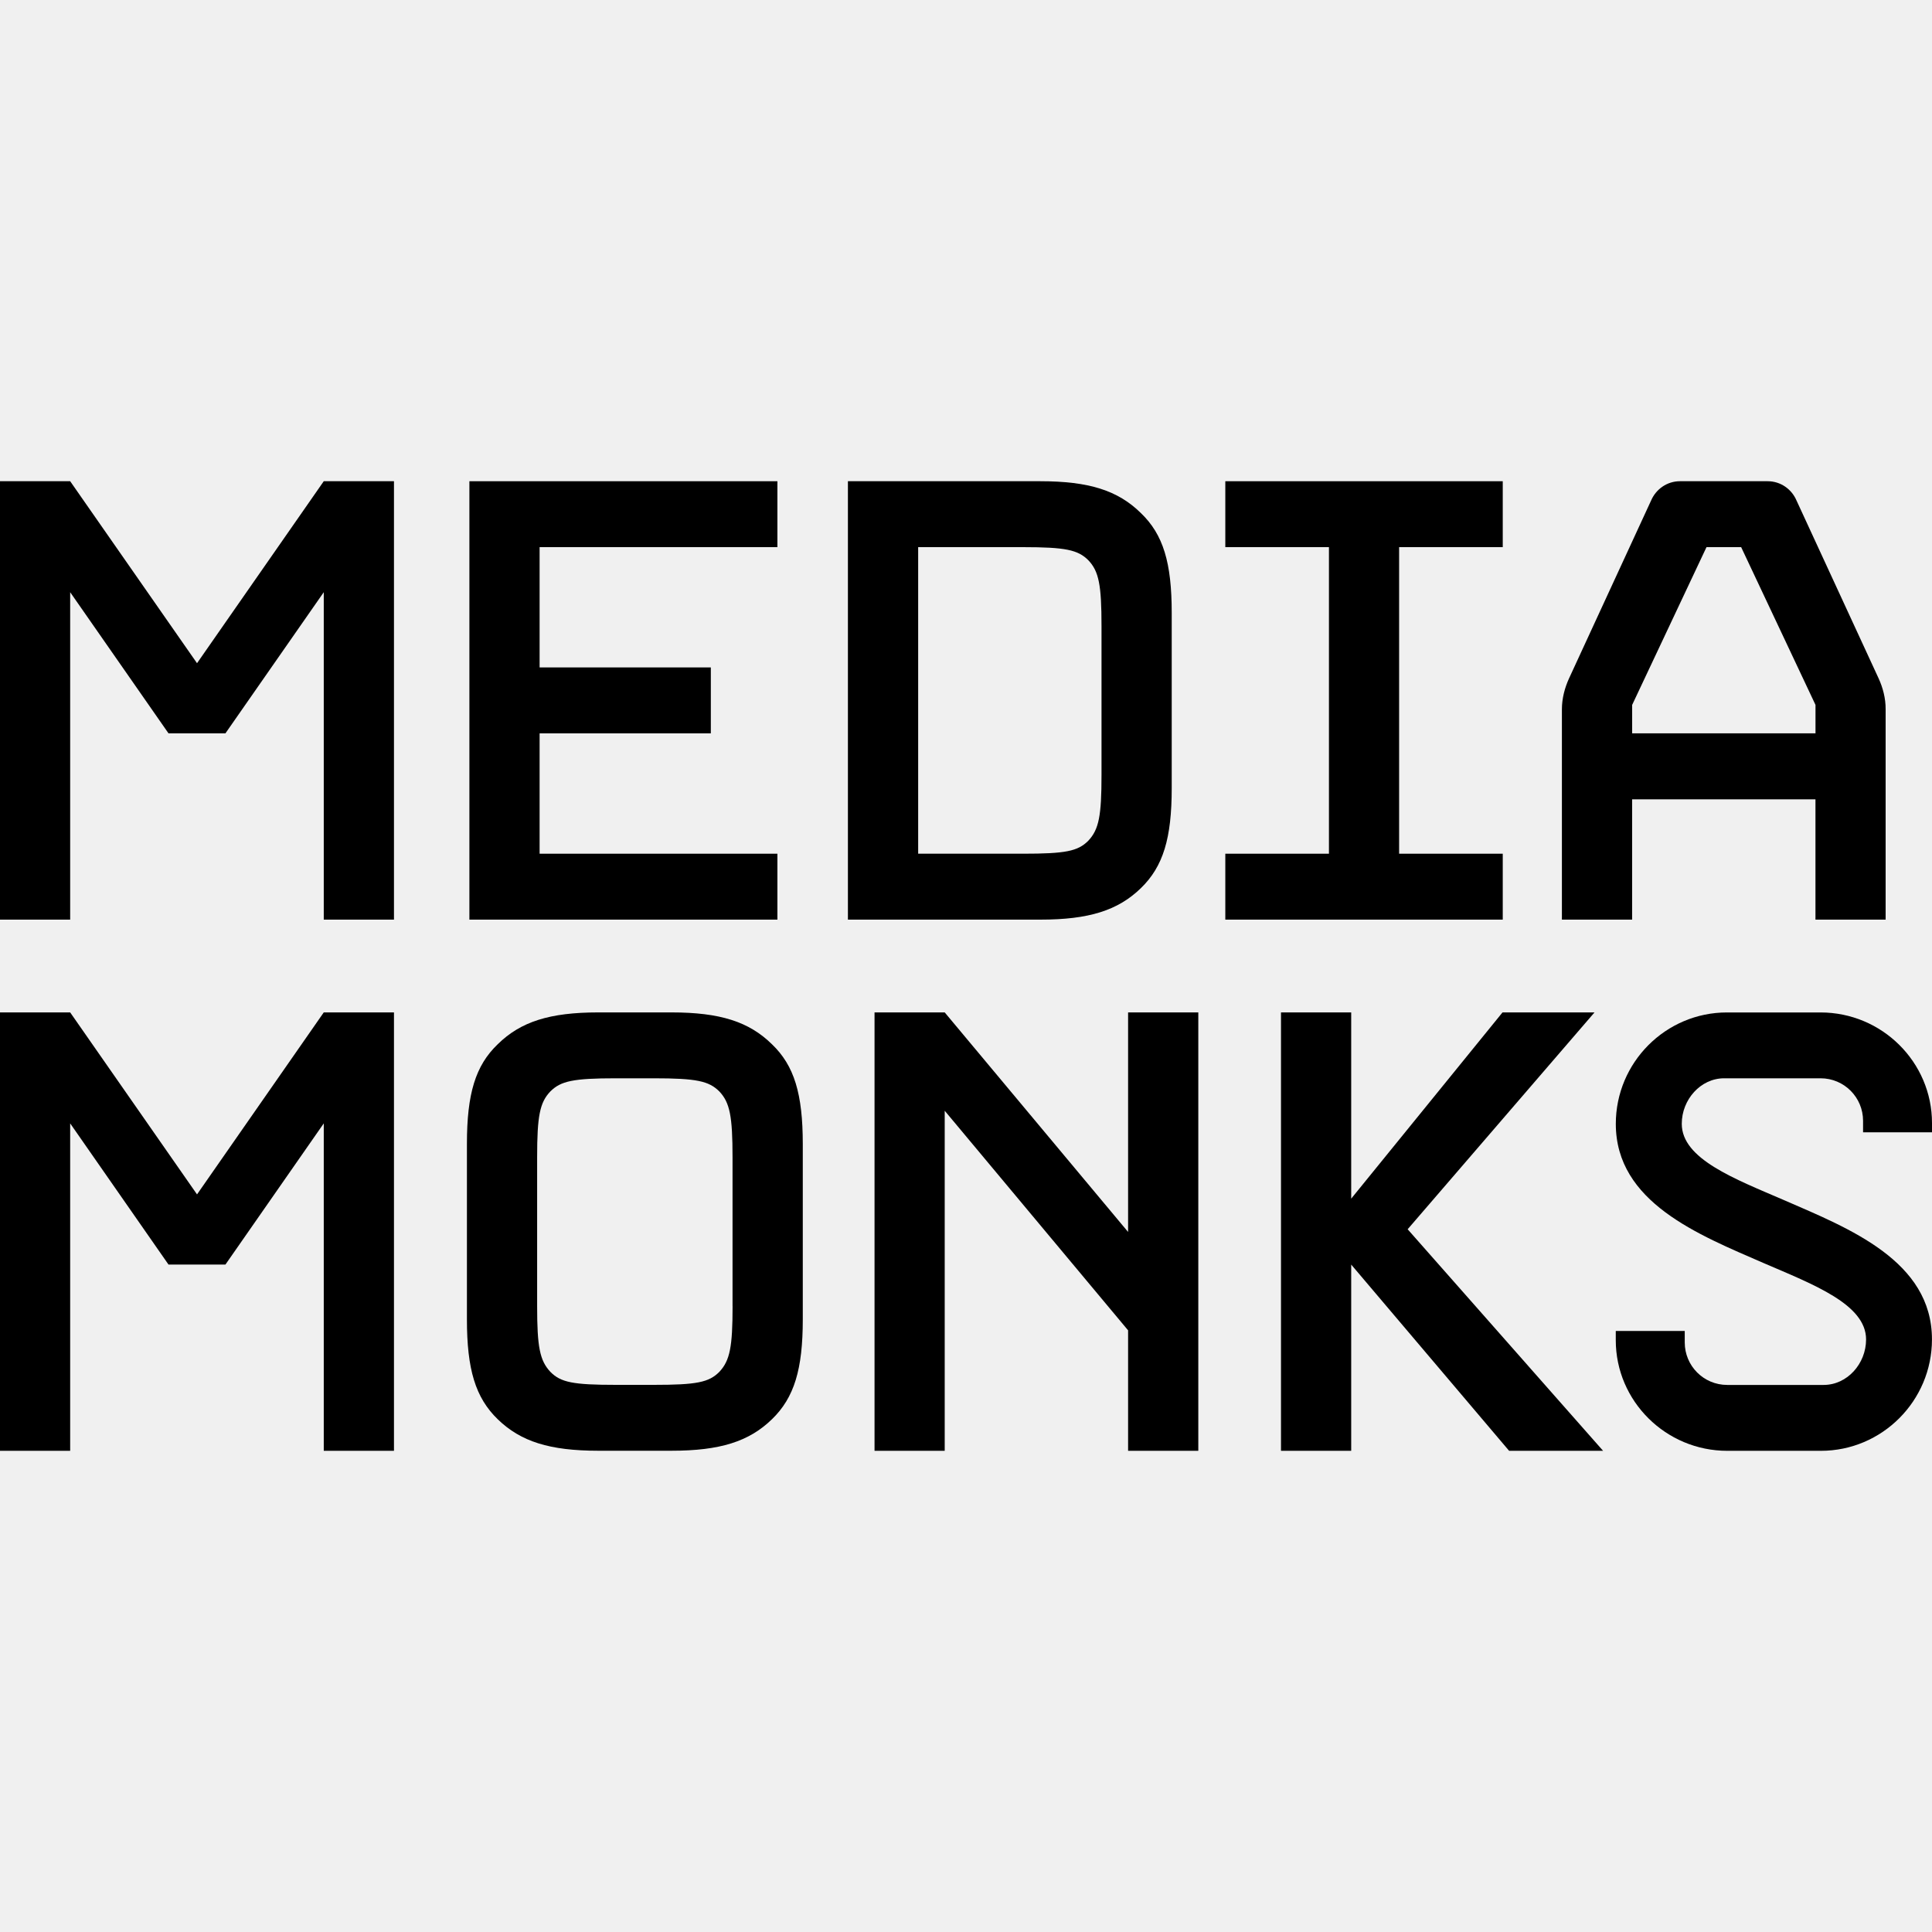
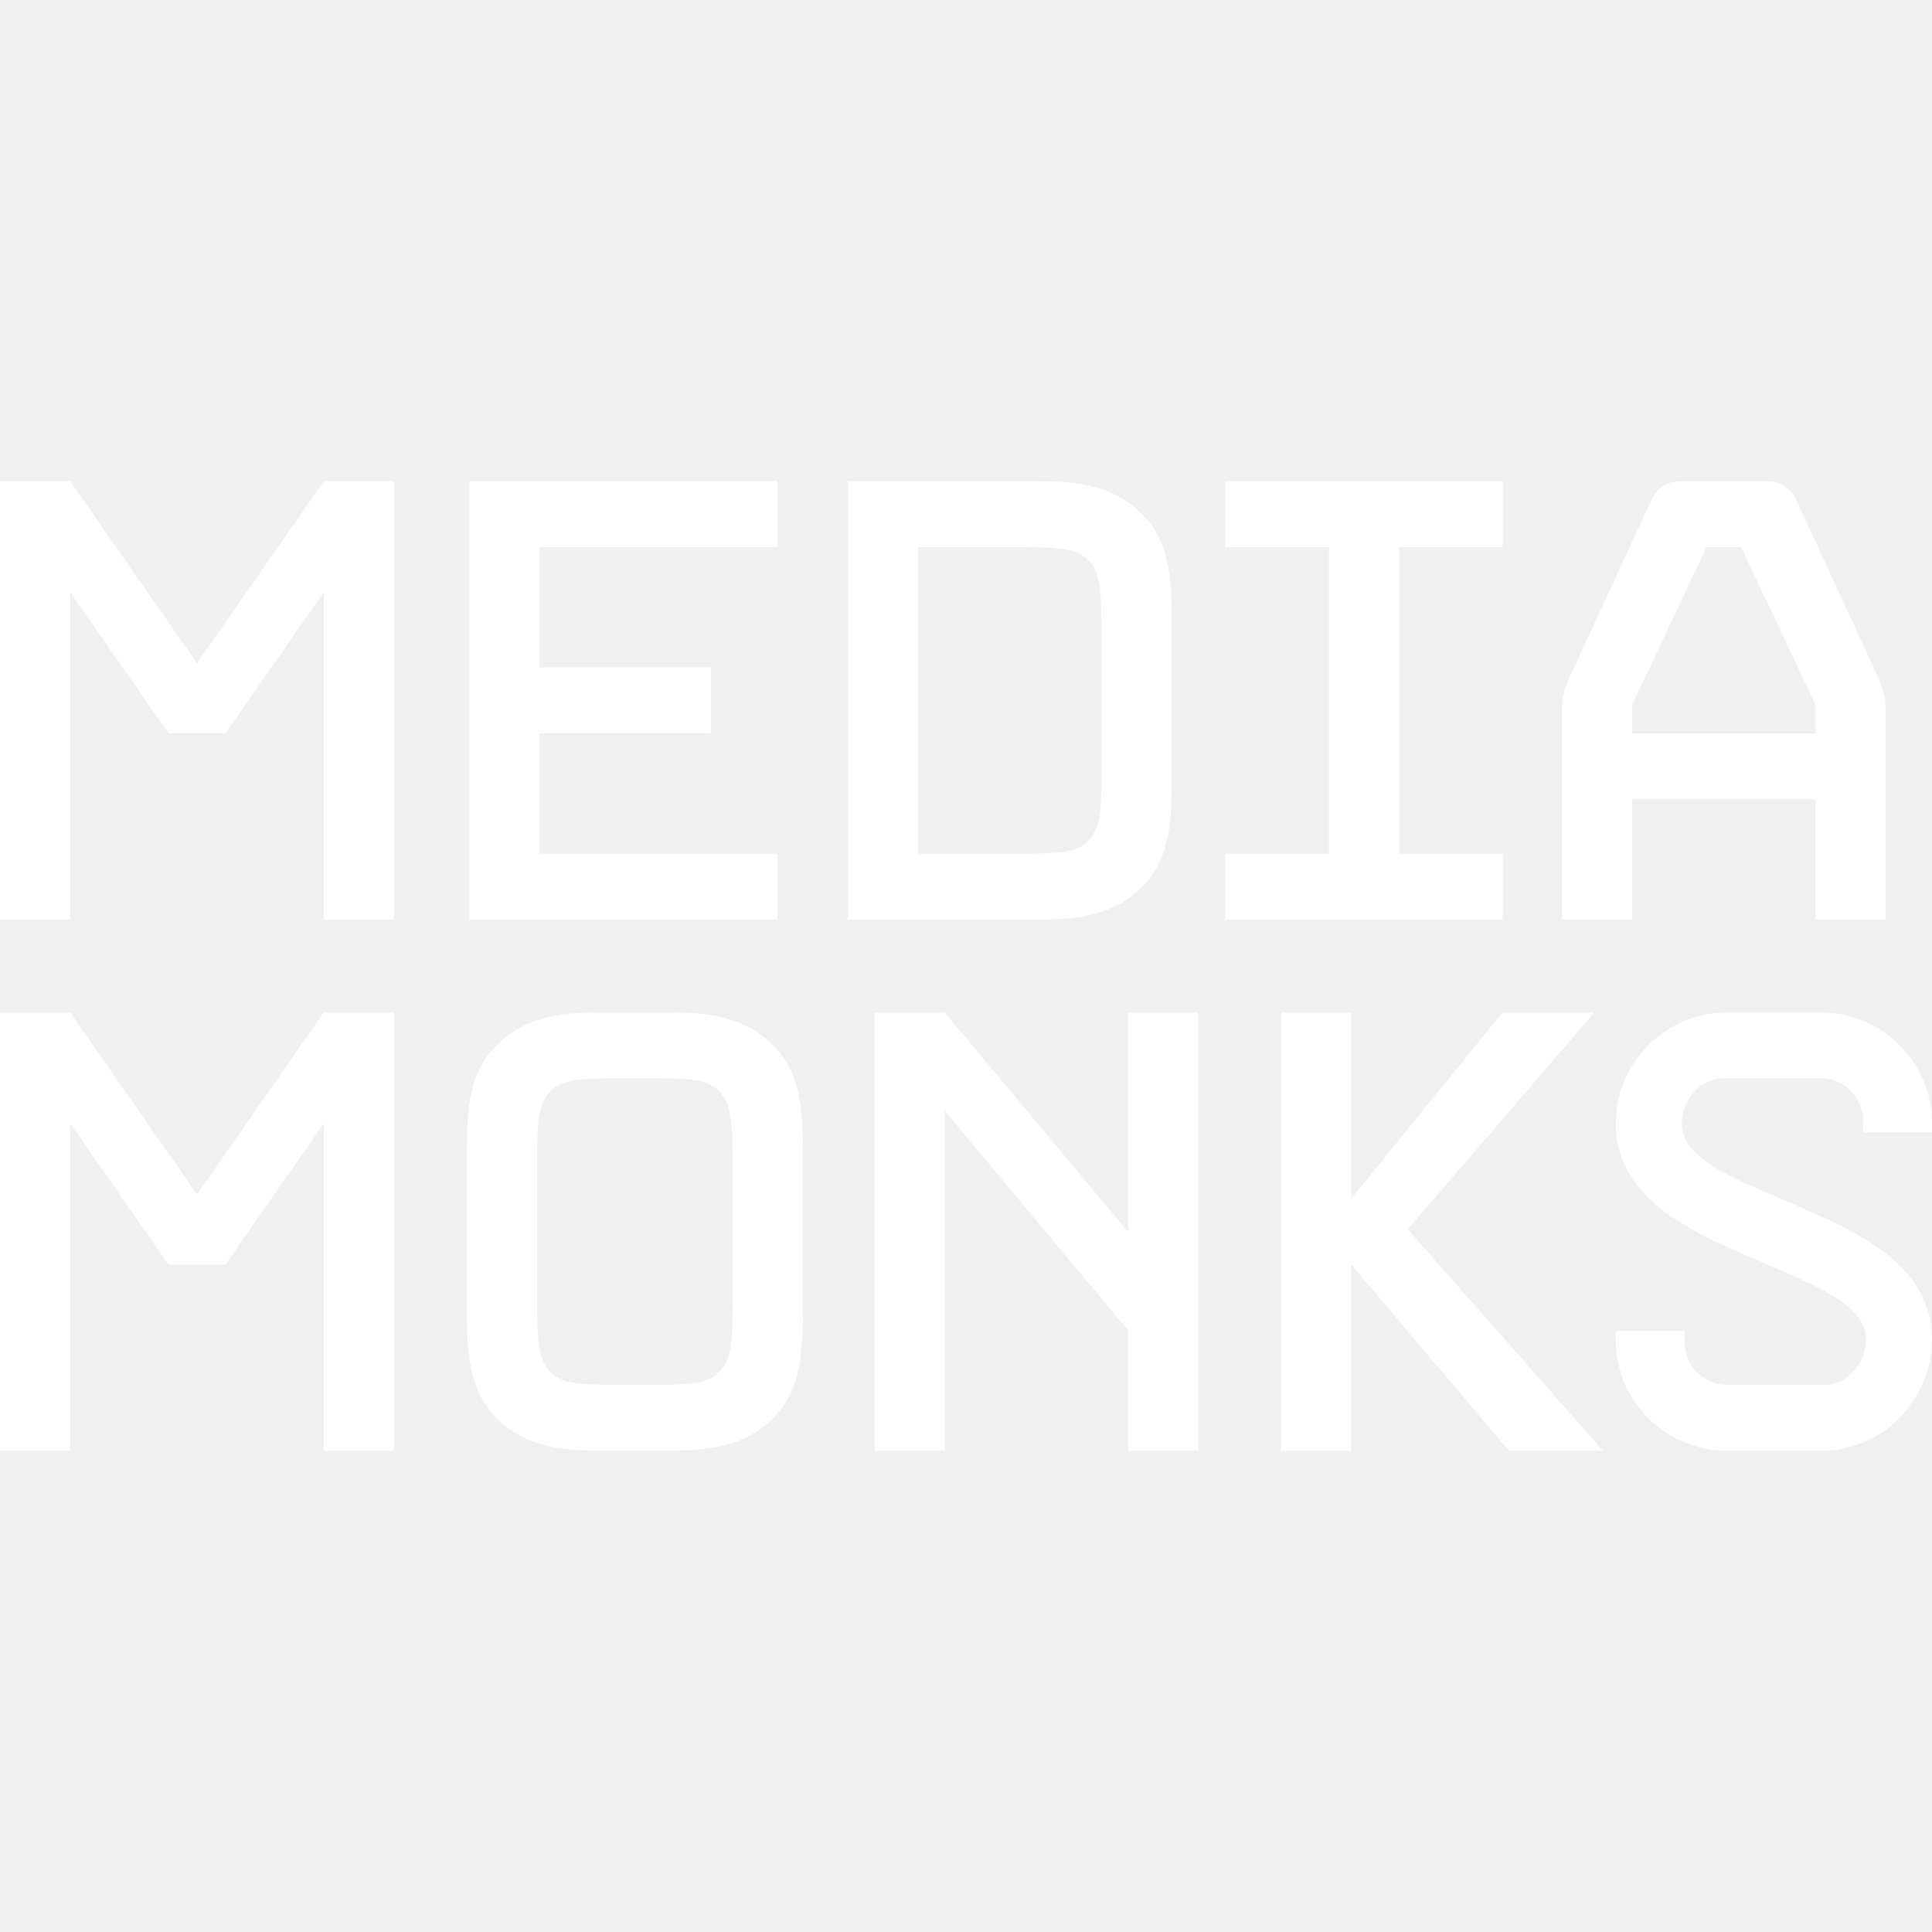
- <svg xmlns="http://www.w3.org/2000/svg" version="1.1" id="Layer_1" x="0px" y="0px" width="50px" height="50px" viewBox="0 0 50 50" enable-background="new 0 0 50 50" xml:space="preserve" class="svg-logo-mm">
+ <svg xmlns="http://www.w3.org/2000/svg" version="1.1" id="Layer_1" x="0px" y="0px" width="80px" height="80px" viewBox="0 0 50 50" enable-background="new 0 0 50 50" xml:space="preserve" fill="#fff" class="svg-logo-mm">
  <g>
    <polygon points="20.119 22.094 13.965 22.094 13.965 18.979 18.396 18.979 18.396 17.273 13.965 17.273 13.965 14.16 20.119 14.16 20.119 12.454 12.148 12.454 12.148 23.8 20.119 23.8 " />
    <path d="M19.977 27.024c-0.593-0.583-1.343-0.823-2.601-0.823h-0.002 -1.888 -0.002c-1.258 0-2.009 0.24-2.602 0.823 -0.58 0.555-0.798 1.287-0.798 2.579v4.542c0 1.289 0.218 2.025 0.798 2.586 0.593 0.576 1.344 0.814 2.602 0.814h0.002 1.888 0.002c1.258 0 2.008-0.238 2.601-0.814 0.58-0.561 0.799-1.297 0.799-2.586v-4.542C20.775 28.312 20.557 27.579 19.977 27.024zM18.959 33.803c0 1.054-0.068 1.408-0.343 1.701 -0.27 0.272-0.589 0.336-1.696 0.336H15.94c-1.107 0-1.427-0.063-1.696-0.336 -0.275-0.293-0.343-0.647-0.343-1.701v-3.854c0-1.061 0.067-1.416 0.343-1.704 0.27-0.268 0.589-0.339 1.696-0.339h0.979c1.107 0 1.427 0.071 1.696 0.339 0.274 0.288 0.343 0.644 0.343 1.704V33.803z" />
    <path d="M29.525 13.277c-0.592-0.583-1.343-0.823-2.601-0.823h-0.002 -4.978V23.8h4.978 0.002c1.258 0 2.009-0.239 2.601-0.814 0.58-0.561 0.799-1.297 0.799-2.587v-4.542C30.324 14.565 30.105 13.832 29.525 13.277zM28.507 20.056c0 1.055-0.066 1.408-0.342 1.702 -0.27 0.272-0.589 0.336-1.696 0.336h-2.707V14.16h2.707c1.107 0 1.427 0.07 1.696 0.338 0.275 0.288 0.342 0.644 0.342 1.704V20.056z" />
    <polygon points="38.891 14.16 38.891 12.454 31.711 12.454 31.711 14.16 34.393 14.16 34.393 22.094 31.711 22.094 31.711 23.8 38.891 23.8 38.891 22.094 36.209 22.094 36.209 14.16 " />
    <path d="M48.619 17.558l-2.125-4.604c-0.126-0.296-0.413-0.5-0.747-0.5 -0.011 0-2.259 0-2.269 0 -0.334 0-0.621 0.204-0.748 0.5l-2.124 4.604c-0.11 0.241-0.184 0.515-0.184 0.799V23.8h1.817v-3.114h4.745V23.8h1.816v-5.443C48.802 18.072 48.729 17.799 48.619 17.558zM46.985 18.979H42.24v-0.736l1.924-4.083h0.897l1.924 4.083V18.979z" />
    <polygon points="29.195 31.883 24.449 26.201 22.633 26.201 22.633 37.546 24.449 37.546 24.449 28.746 29.195 34.429 29.195 37.546 31.012 37.546 31.012 26.201 29.195 26.201 " />
    <path d="M46.177 31.062c-1.289-0.556-2.653-1.068-2.653-1.978 0-0.626 0.486-1.178 1.098-1.178h2.494c0.614 0 1.1 0.497 1.1 1.1v0.298H50v-0.239c0-1.577-1.295-2.863-2.885-2.863h-2.422c-1.586 0-2.876 1.295-2.876 2.883 0 2.033 2.147 2.872 3.823 3.602 1.29 0.556 2.654 1.068 2.654 1.978 0 0.626-0.486 1.177-1.099 1.177h-2.494c-0.613 0-1.1-0.496-1.1-1.099v-0.298h-1.785v0.239c0 1.577 1.296 2.863 2.885 2.863h2.422c1.586 0 2.876-1.295 2.876-2.883C50 32.63 47.853 31.791 46.177 31.062z" />
    <polygon points="36.43 31.813 41.266 26.201 38.885 26.201 34.969 31.021 34.969 26.201 33.152 26.201 33.152 37.546 34.969 37.546 34.969 32.727 39.055 37.546 41.487 37.546 " />
    <polyline points="8.379 15.326 5.834 18.979 4.361 18.979 1.816 15.326 1.816 23.8 0 23.8 0 12.454 1.816 12.454 5.099 17.164 8.379 12.454 10.196 12.454 10.196 23.8 8.379 23.8 8.379 15.326 " />
    <polyline points="8.379 29.073 5.834 32.727 4.361 32.727 1.816 29.073 1.816 37.546 0 37.546 0 26.201 1.816 26.201 5.099 30.911 8.379 26.201 10.196 26.201 10.196 37.546 8.379 37.546 8.379 29.073 " />
  </g>
</svg>
